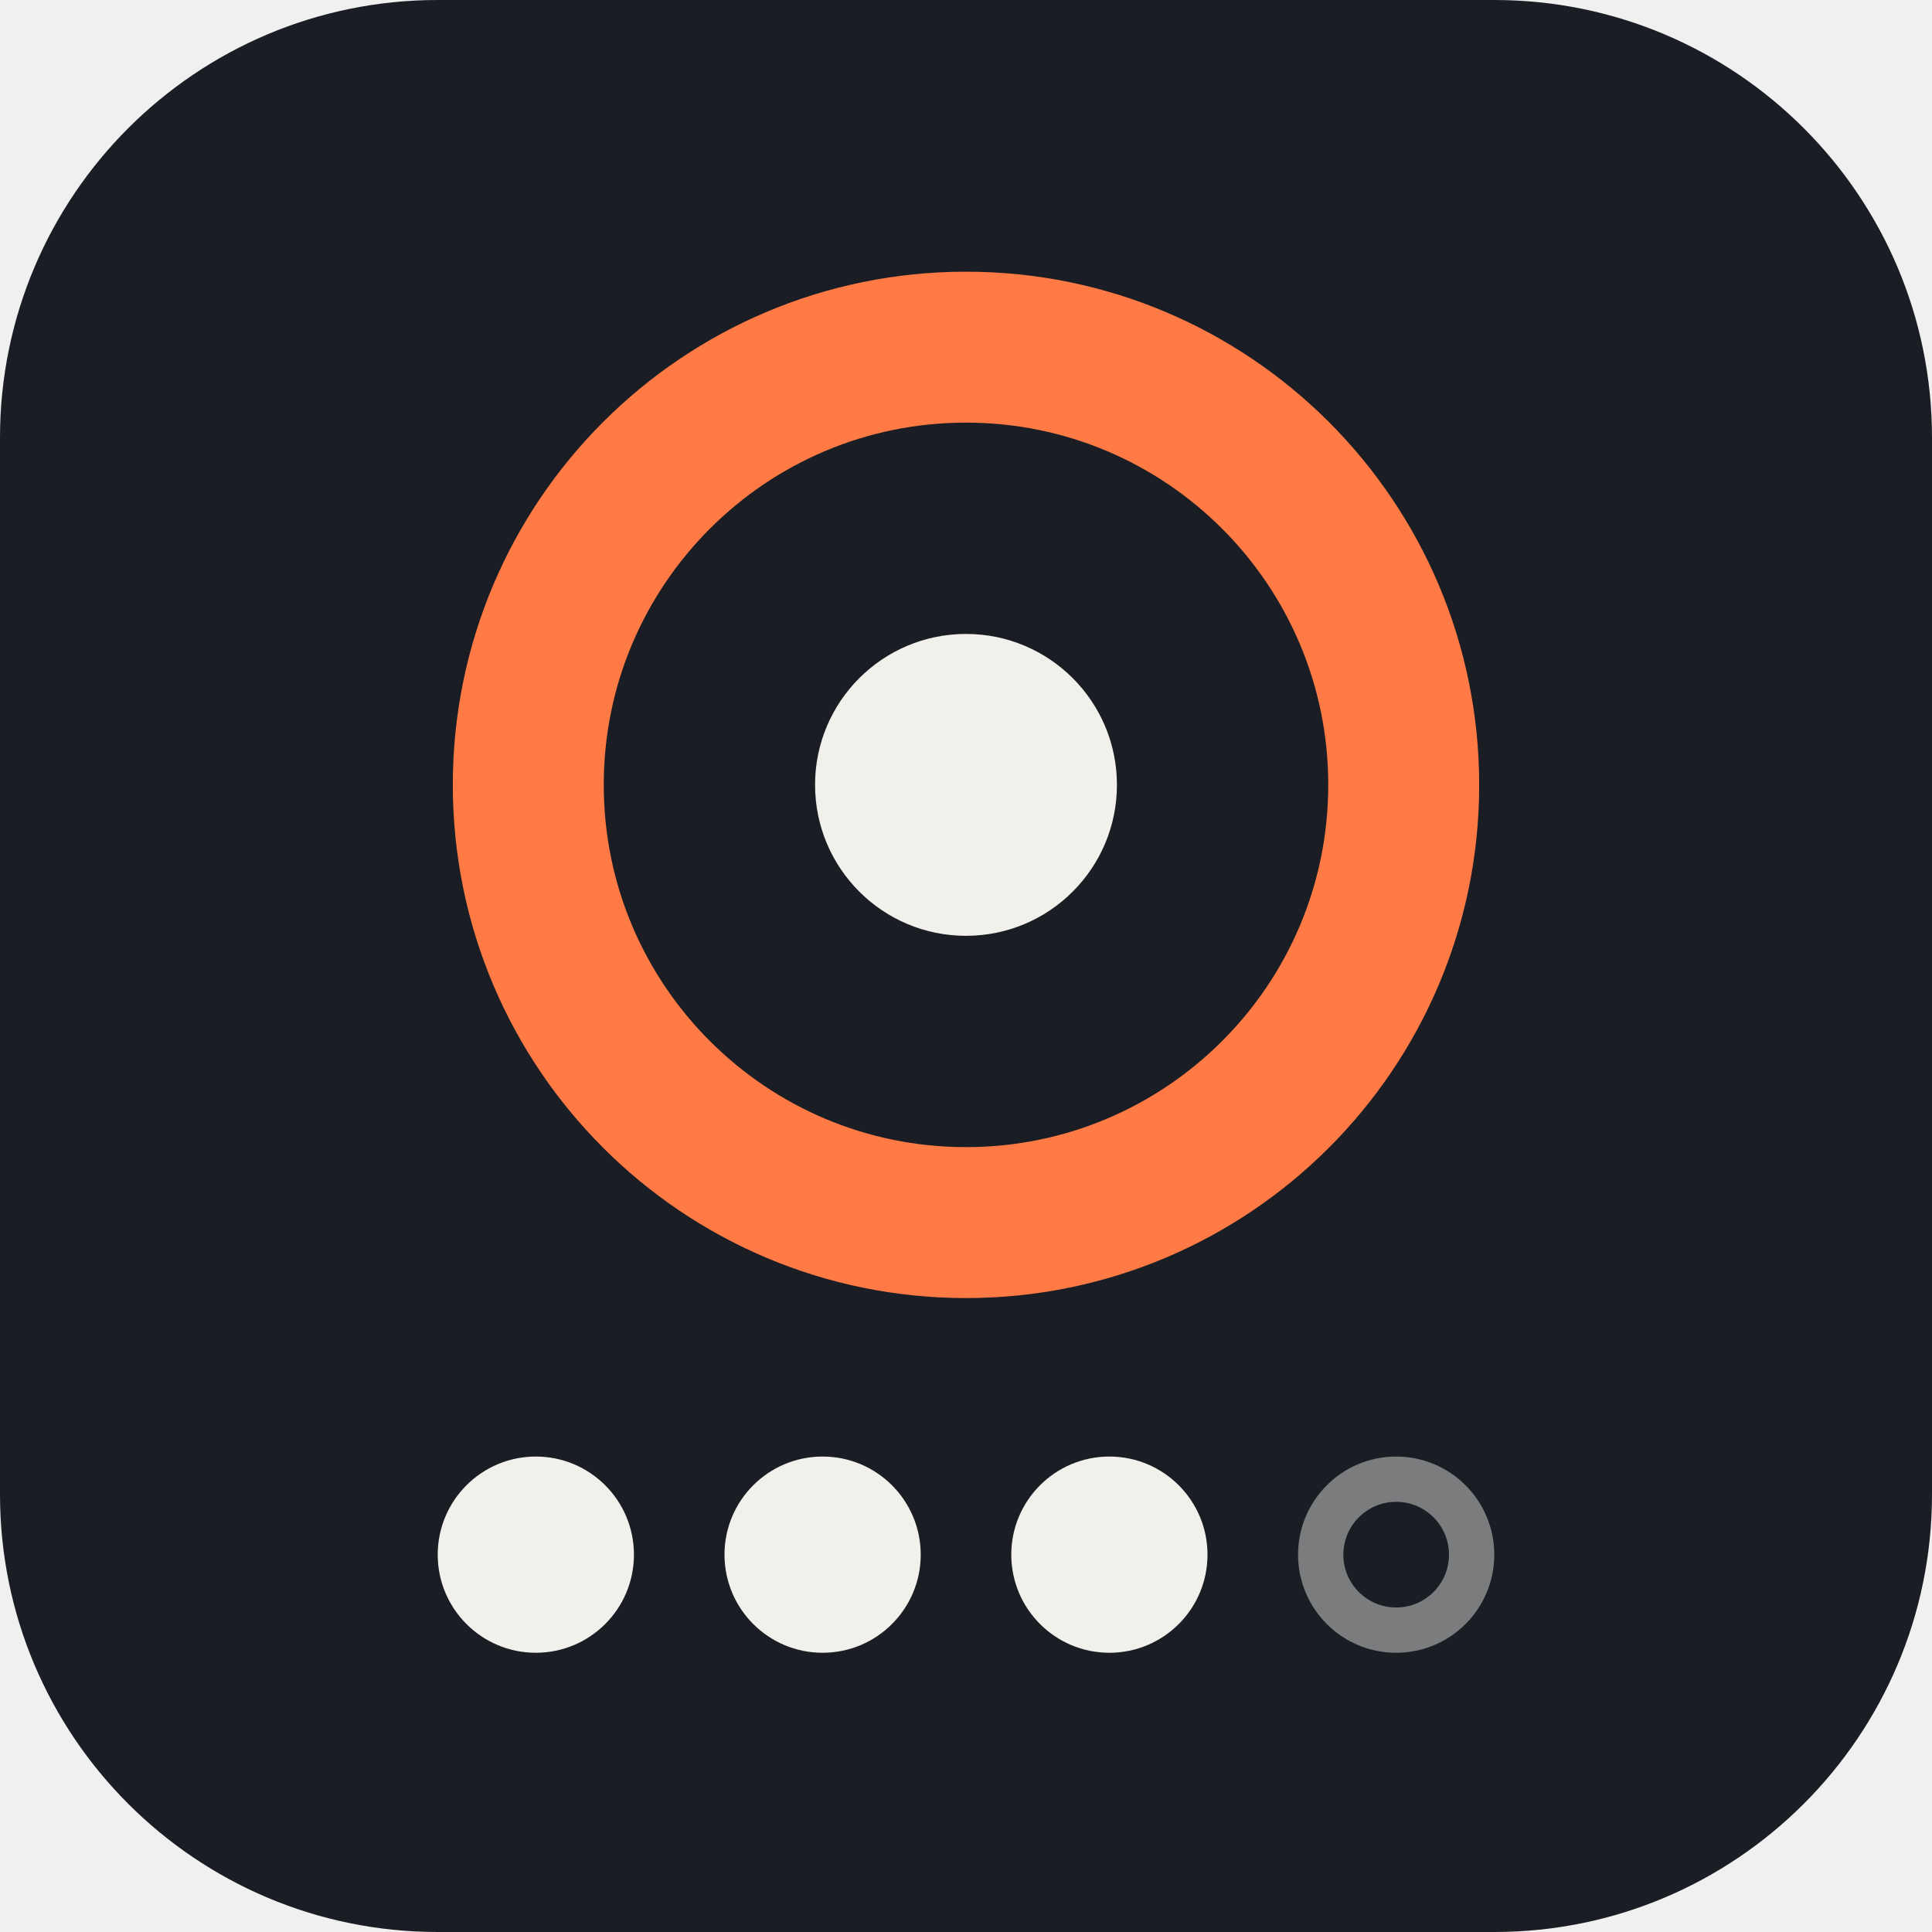
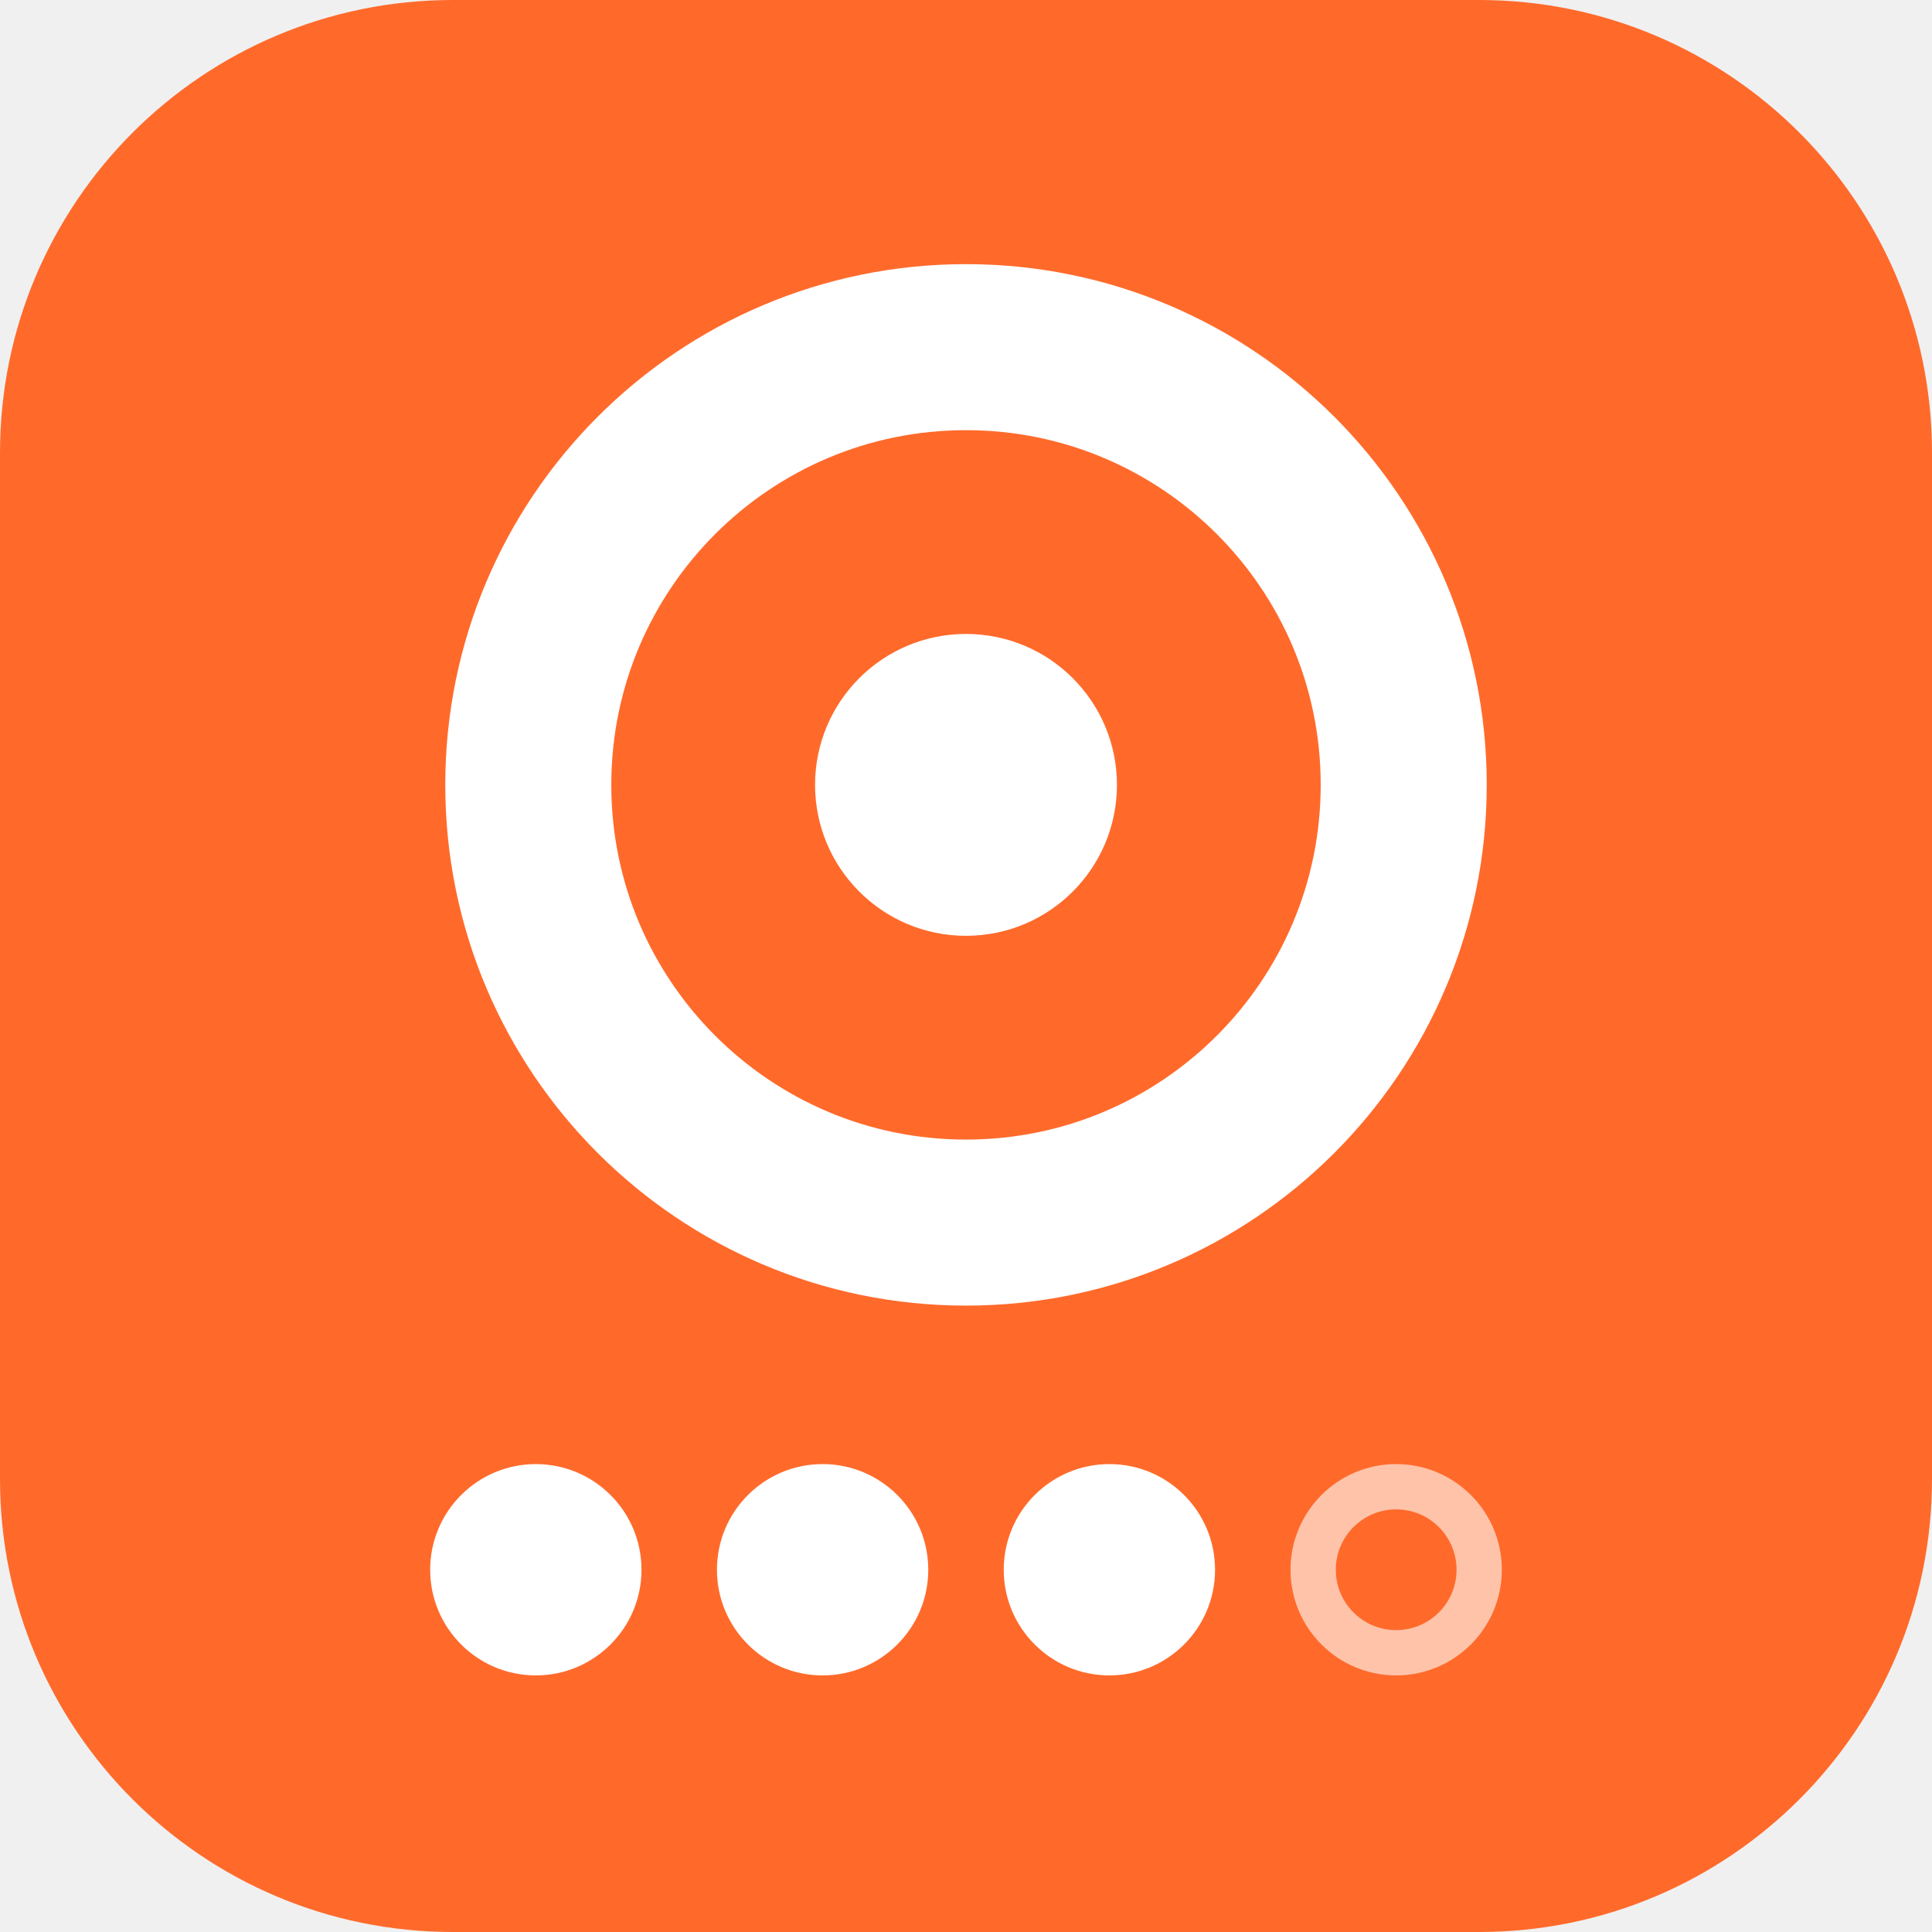
<svg xmlns="http://www.w3.org/2000/svg" viewBox="0 0 256 256">
-   <rect width="256" height="256" rx="58" fill="#1a1e24" />
-   <circle cx="128" cy="104" r="58" fill="none" stroke="#ff7a45" stroke-width="20" />
-   <circle cx="128" cy="104" r="20" fill="#f2f0eb" />
-   <circle cx="71" cy="206" r="13" fill="#f2f0eb" />
-   <circle cx="109" cy="206" r="13" fill="#f2f0eb" />
-   <circle cx="147" cy="206" r="13" fill="#f2f0eb" />
-   <circle cx="185" cy="206" r="10" fill="none" stroke="#f2f0eb" stroke-opacity="0.45" stroke-width="6" />
+   <rect width="256" height="256" rx="60" fill="#ff6a2b" />
+   <circle cx="128" cy="104" r="58" fill="none" stroke="#ffffff" stroke-width="22" />
+   <circle cx="128" cy="104" r="20" fill="#ffffff" />
+   <circle cx="71" cy="208" r="14" fill="#ffffff" />
+   <circle cx="109" cy="208" r="14" fill="#ffffff" />
+   <circle cx="147" cy="208" r="14" fill="#ffffff" />
+   <circle cx="185" cy="208" r="11" fill="none" stroke="#ffffff" stroke-opacity="0.6" stroke-width="6" />
</svg>
